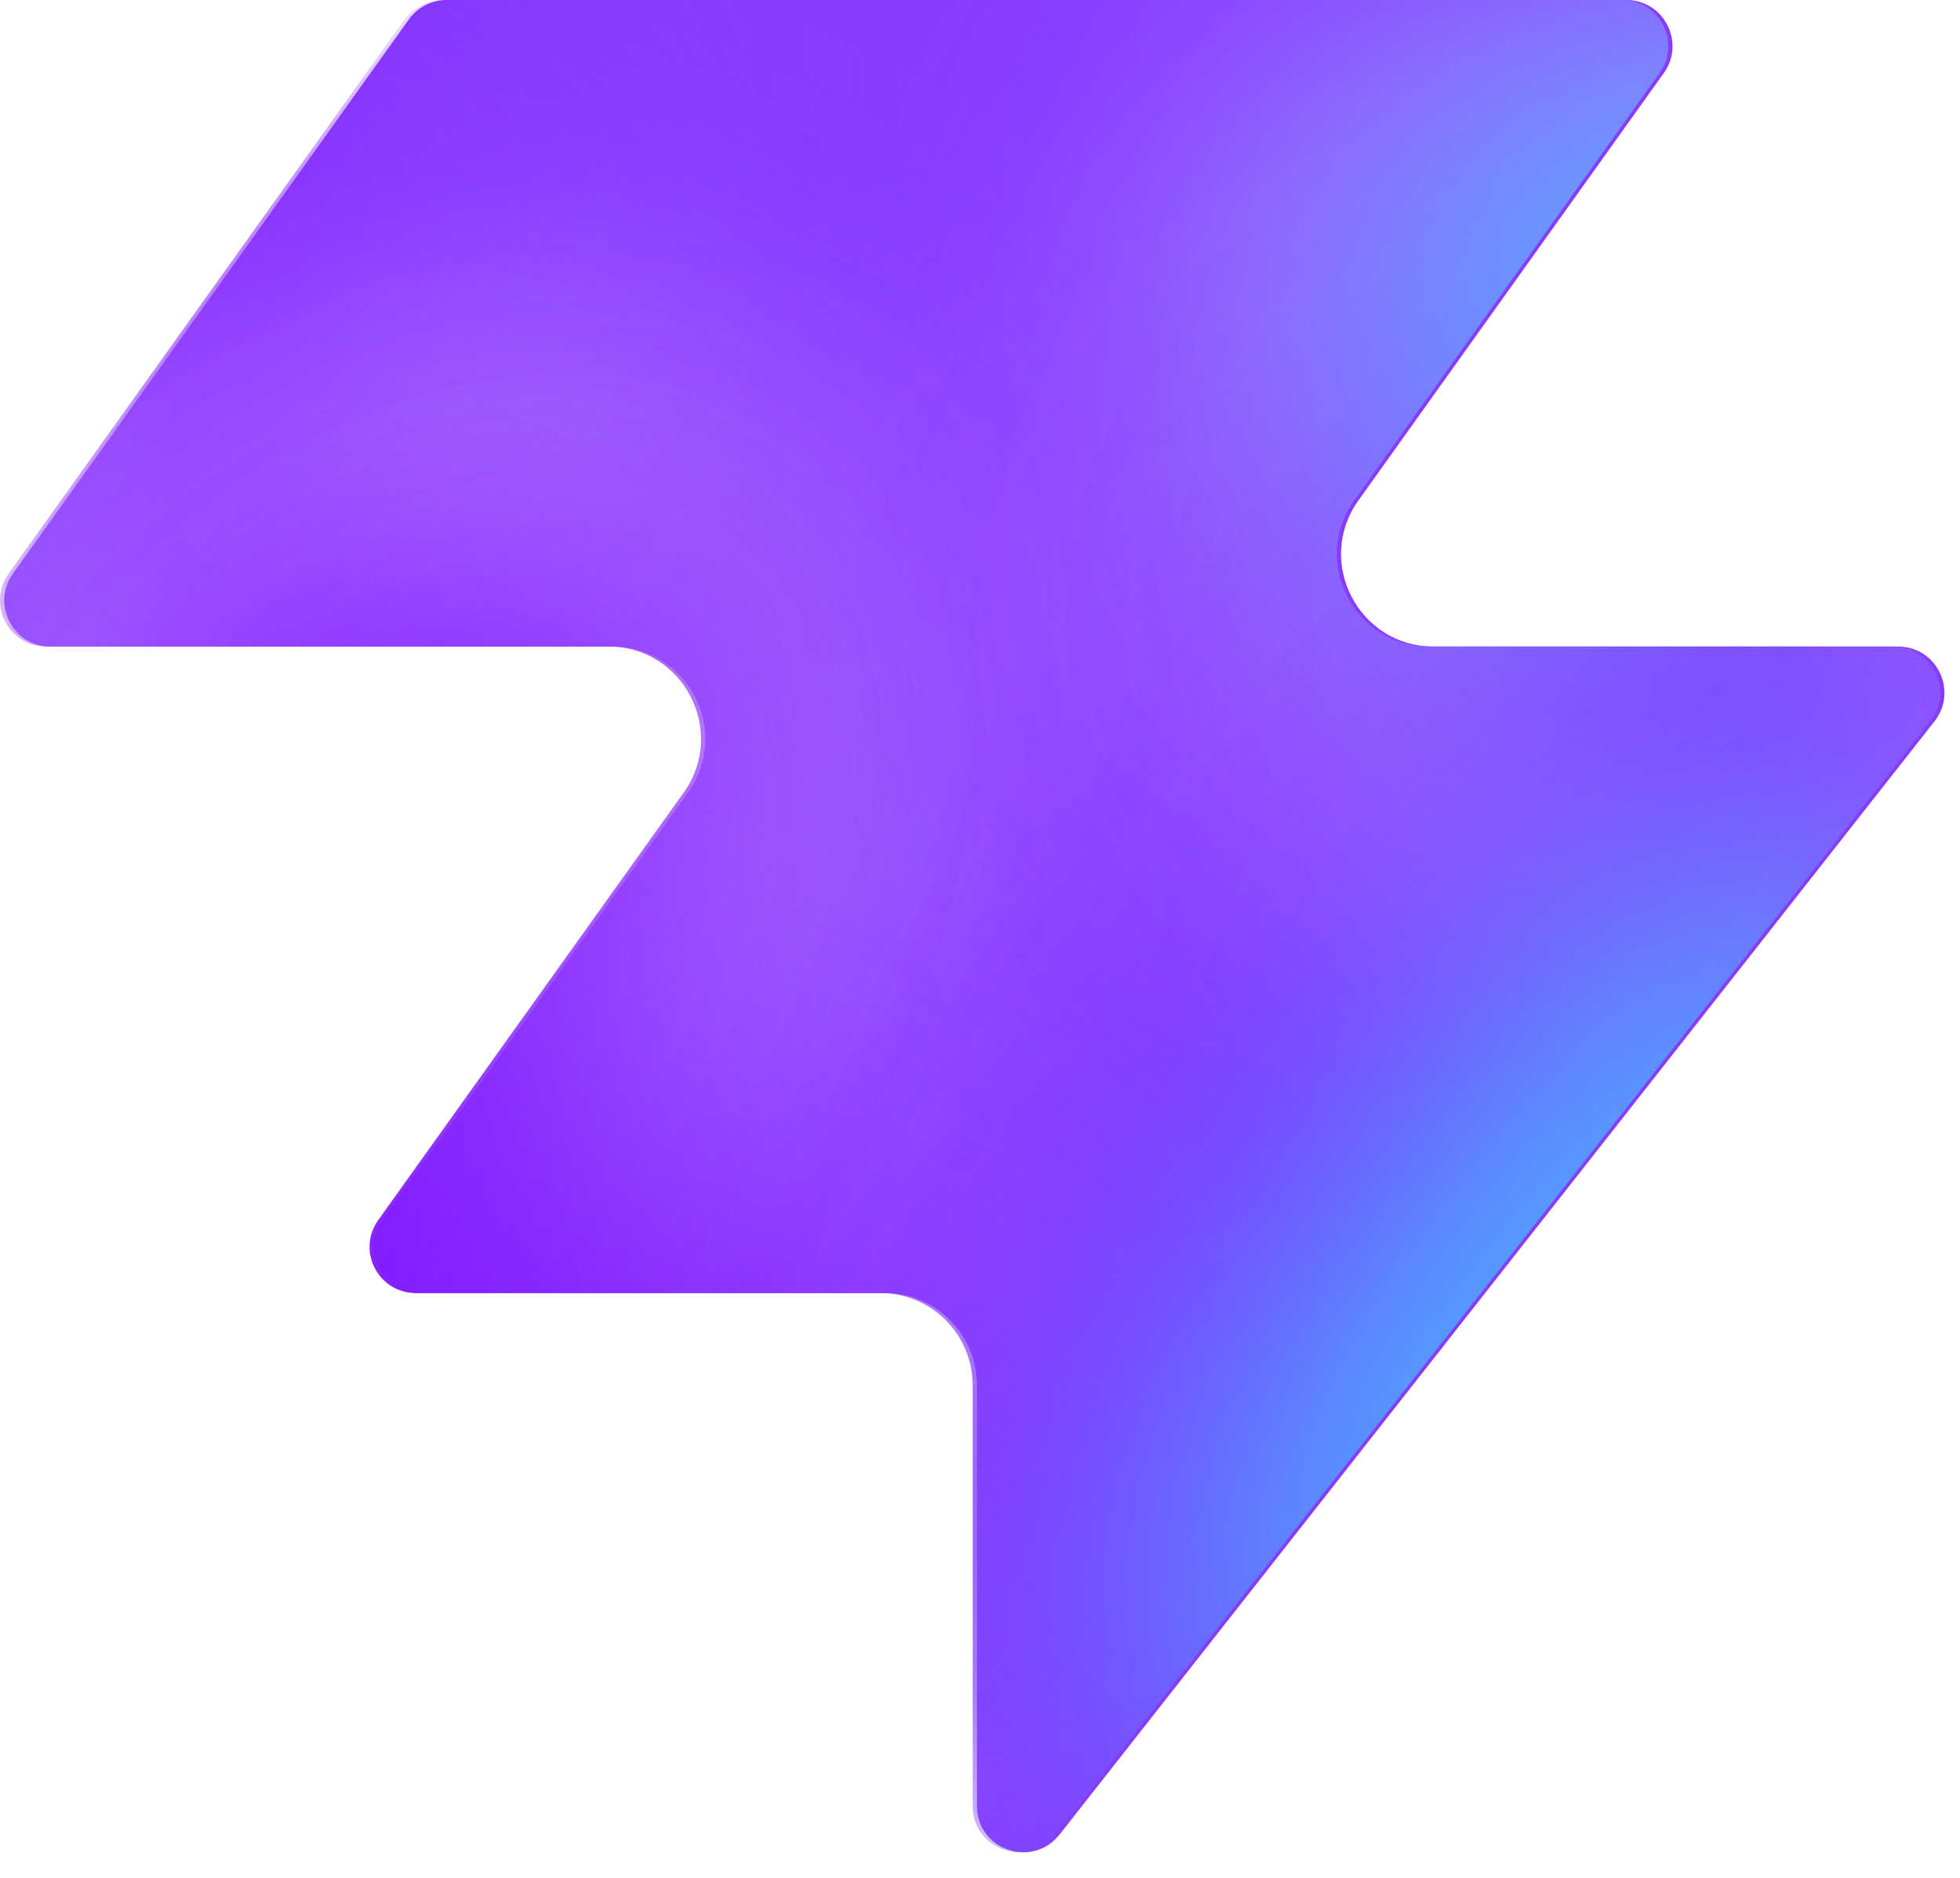
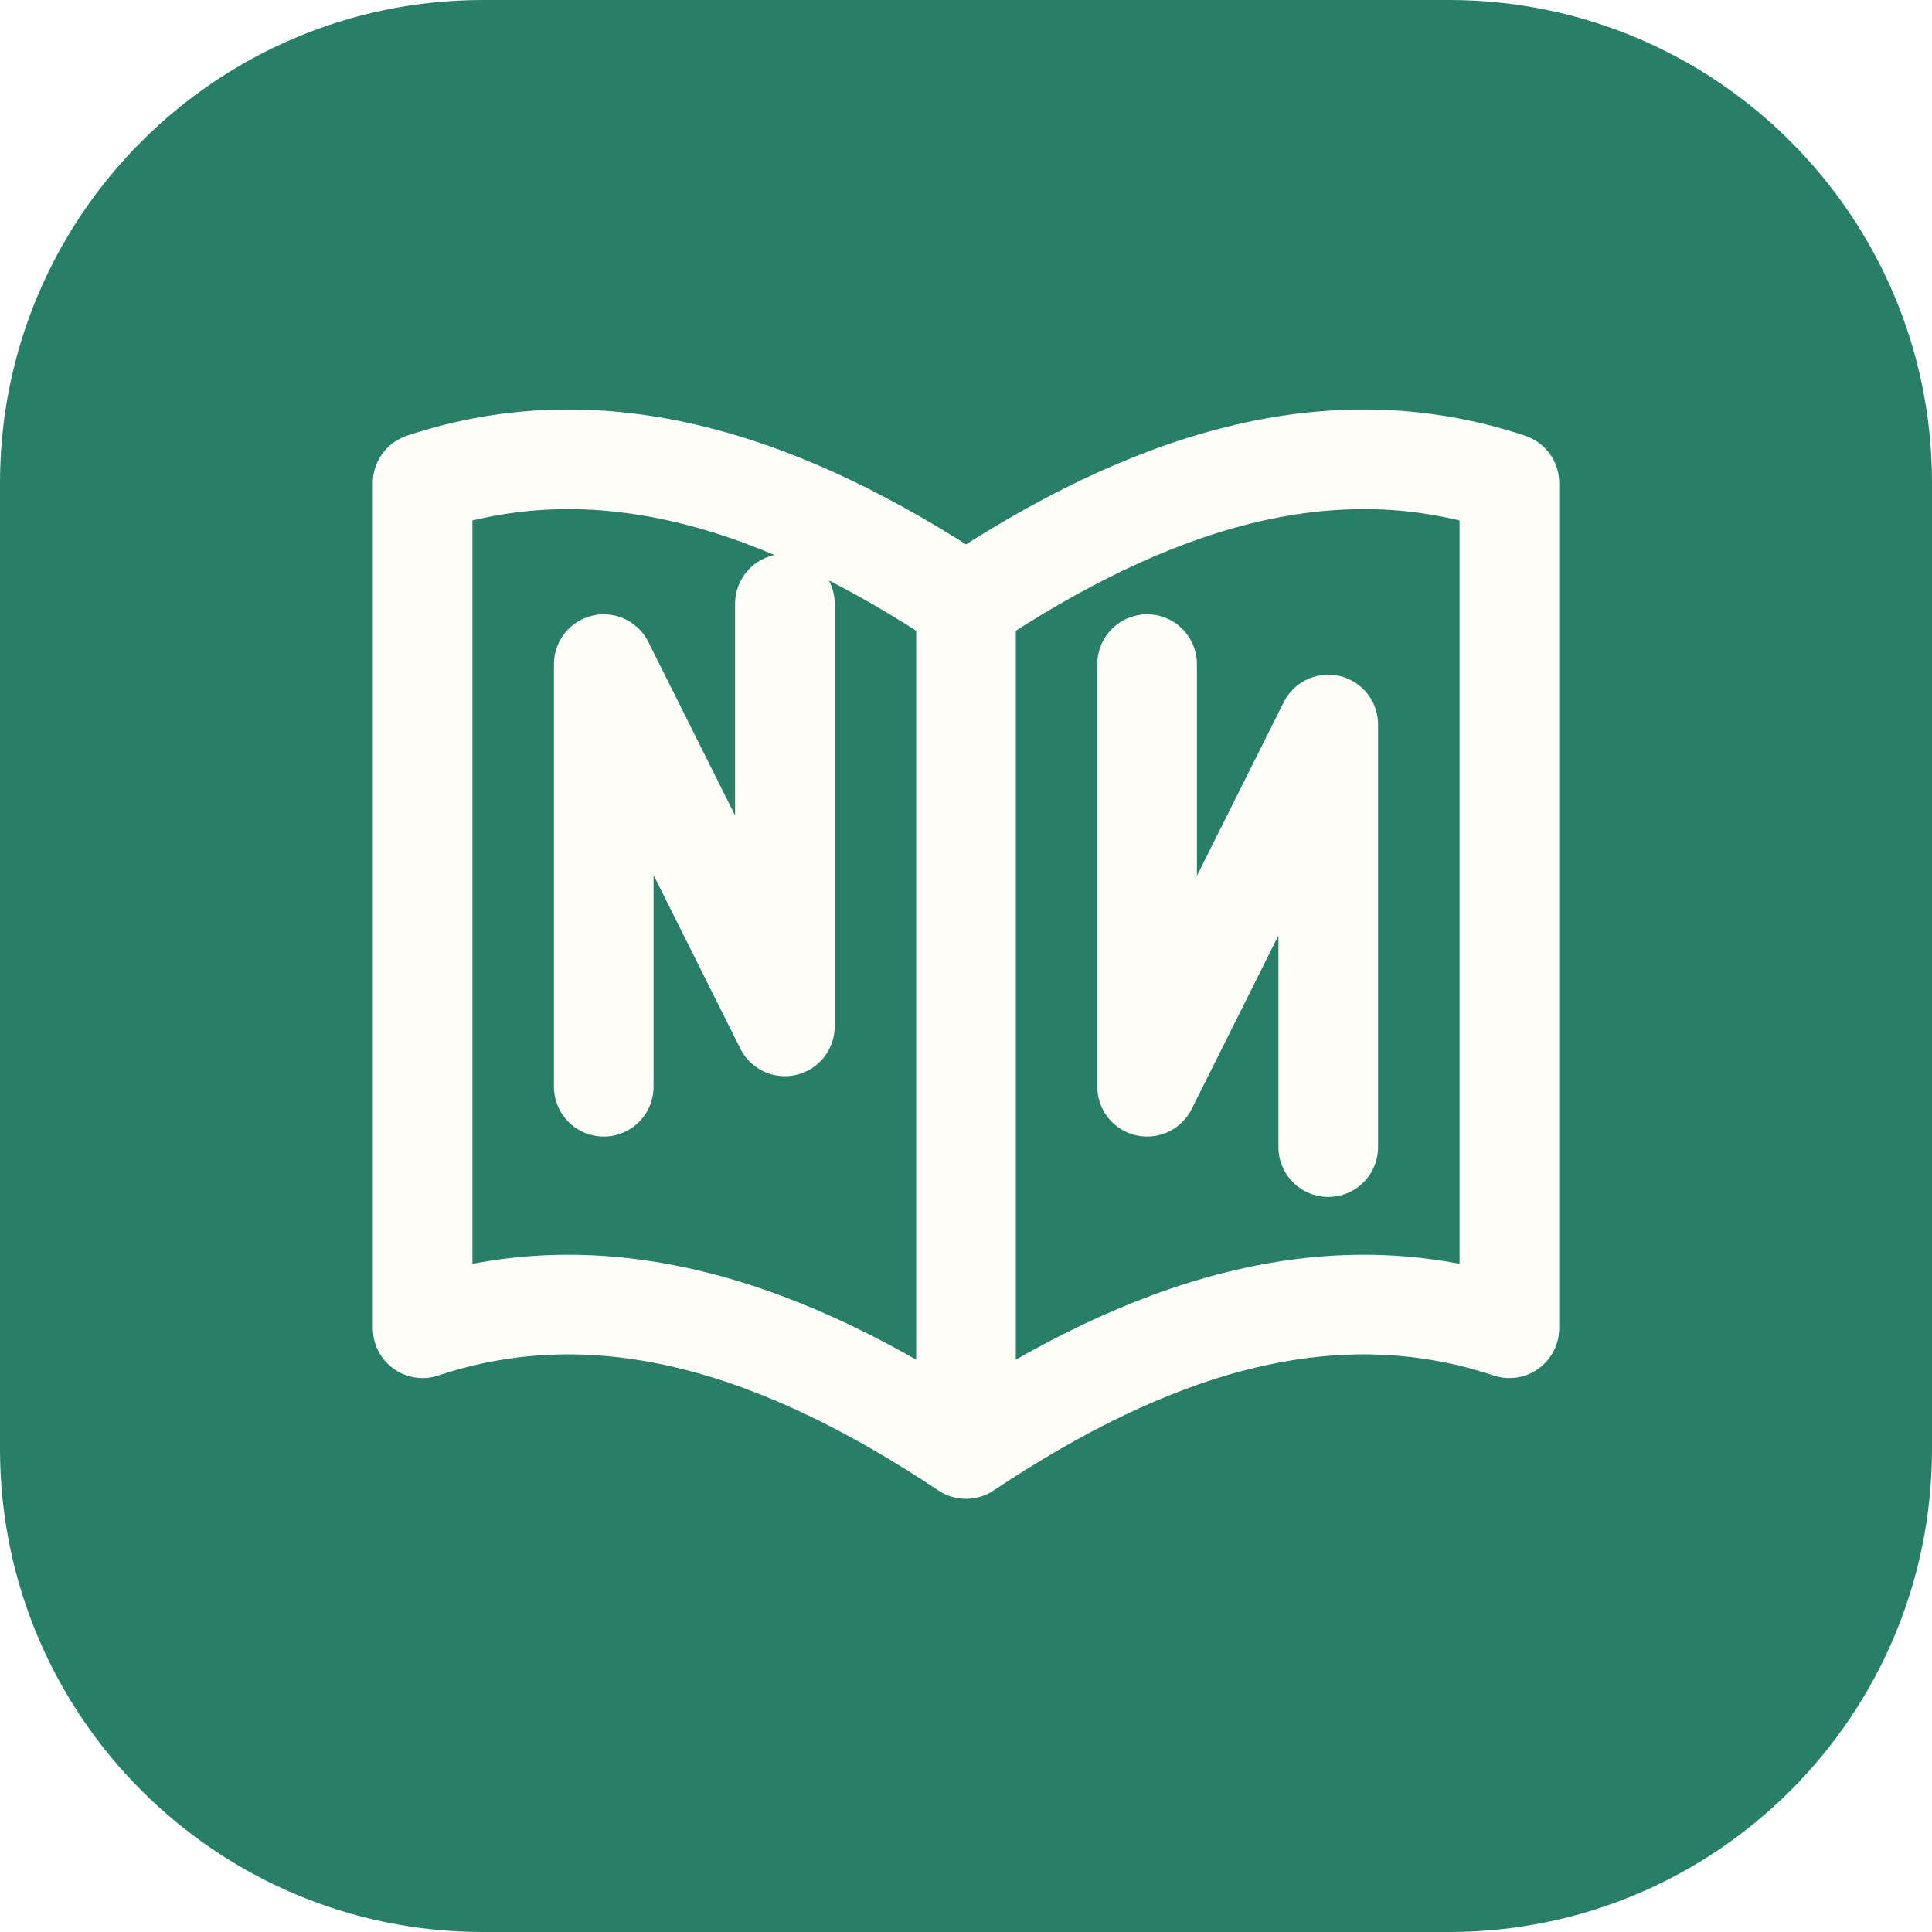
- <svg xmlns="http://www.w3.org/2000/svg" width="48" height="46" fill="none" viewBox="0 0 48 46">
-   <path fill="#863bff" d="M25.946 44.938c-.664.845-2.021.375-2.021-.698V33.937a2.26 2.26 0 0 0-2.262-2.262H10.287c-.92 0-1.456-1.04-.92-1.788l7.48-10.471c1.07-1.497 0-3.578-1.842-3.578H1.237c-.92 0-1.456-1.04-.92-1.788L10.013.474c.214-.297.556-.474.92-.474h28.894c.92 0 1.456 1.04.92 1.788l-7.48 10.471c-1.07 1.498 0 3.579 1.842 3.579h11.377c.943 0 1.473 1.088.89 1.83L25.947 44.94z" style="fill:#863bff;fill:color(display-p3 .525 .23 1);fill-opacity:1" />
-   <mask id="a" width="48" height="46" x="0" y="0" maskUnits="userSpaceOnUse" style="mask-type:alpha">
-     <path fill="#000" d="M25.842 44.938c-.664.844-2.021.375-2.021-.698V33.937a2.26 2.26 0 0 0-2.262-2.262H10.183c-.92 0-1.456-1.04-.92-1.788l7.48-10.471c1.07-1.498 0-3.579-1.842-3.579H1.133c-.92 0-1.456-1.04-.92-1.787L9.91.473c.214-.297.556-.474.92-.474h28.894c.92 0 1.456 1.04.92 1.788l-7.48 10.471c-1.07 1.498 0 3.578 1.842 3.578h11.377c.943 0 1.473 1.088.89 1.832L25.843 44.94z" style="fill:#000;fill-opacity:1" />
-   </mask>
-   <g mask="url(#a)">
-     <g filter="url(#b)">
-       <ellipse cx="5.508" cy="14.704" fill="#ede6ff" rx="5.508" ry="14.704" style="fill:#ede6ff;fill:color(display-p3 .927 .903 1);fill-opacity:1" transform="matrix(.00324 1 1 -.00324 -4.47 31.516)" />
-     </g>
-     <g filter="url(#c)">
-       <ellipse cx="10.399" cy="29.851" fill="#ede6ff" rx="10.399" ry="29.851" style="fill:#ede6ff;fill:color(display-p3 .927 .903 1);fill-opacity:1" transform="matrix(.00324 1 1 -.00324 -39.328 7.883)" />
-     </g>
-     <g filter="url(#d)">
-       <ellipse cx="5.508" cy="30.487" fill="#7e14ff" rx="5.508" ry="30.487" style="fill:#7e14ff;fill:color(display-p3 .492 .077 1);fill-opacity:1" transform="rotate(89.814 -25.913 -14.639)scale(1 -1)" />
-     </g>
-     <g filter="url(#e)">
-       <ellipse cx="5.508" cy="30.599" fill="#7e14ff" rx="5.508" ry="30.599" style="fill:#7e14ff;fill:color(display-p3 .492 .077 1);fill-opacity:1" transform="rotate(89.814 -32.644 -3.334)scale(1 -1)" />
-     </g>
-     <g filter="url(#f)">
-       <ellipse cx="5.508" cy="30.599" fill="#7e14ff" rx="5.508" ry="30.599" style="fill:#7e14ff;fill:color(display-p3 .492 .077 1);fill-opacity:1" transform="matrix(.00324 1 1 -.00324 -34.34 30.47)" />
-     </g>
-     <g filter="url(#g)">
-       <ellipse cx="14.072" cy="22.078" fill="#ede6ff" rx="14.072" ry="22.078" style="fill:#ede6ff;fill:color(display-p3 .927 .903 1);fill-opacity:1" transform="rotate(93.35 24.506 48.493)scale(-1 1)" />
-     </g>
-     <g filter="url(#h)">
-       <ellipse cx="3.47" cy="21.501" fill="#7e14ff" rx="3.47" ry="21.501" style="fill:#7e14ff;fill:color(display-p3 .492 .077 1);fill-opacity:1" transform="rotate(89.009 28.708 47.59)scale(-1 1)" />
-     </g>
-     <g filter="url(#i)">
-       <ellipse cx="3.47" cy="21.501" fill="#7e14ff" rx="3.47" ry="21.501" style="fill:#7e14ff;fill:color(display-p3 .492 .077 1);fill-opacity:1" transform="rotate(89.009 28.708 47.59)scale(-1 1)" />
-     </g>
-     <g filter="url(#j)">
-       <ellipse cx=".387" cy="8.972" fill="#7e14ff" rx="4.407" ry="29.108" style="fill:#7e14ff;fill:color(display-p3 .492 .077 1);fill-opacity:1" transform="rotate(39.51 .387 8.972)" />
-     </g>
-     <g filter="url(#k)">
-       <ellipse cx="47.523" cy="-6.092" fill="#7e14ff" rx="4.407" ry="29.108" style="fill:#7e14ff;fill:color(display-p3 .492 .077 1);fill-opacity:1" transform="rotate(37.892 47.523 -6.092)" />
-     </g>
-     <g filter="url(#l)">
-       <ellipse cx="41.412" cy="6.333" fill="#47bfff" rx="5.971" ry="9.665" style="fill:#47bfff;fill:color(display-p3 .28 .748 1);fill-opacity:1" transform="rotate(37.892 41.412 6.333)" />
-     </g>
-     <g filter="url(#m)">
-       <ellipse cx="-1.879" cy="38.332" fill="#7e14ff" rx="4.407" ry="29.108" style="fill:#7e14ff;fill:color(display-p3 .492 .077 1);fill-opacity:1" transform="rotate(37.892 -1.88 38.332)" />
-     </g>
-     <g filter="url(#n)">
-       <ellipse cx="-1.879" cy="38.332" fill="#7e14ff" rx="4.407" ry="29.108" style="fill:#7e14ff;fill:color(display-p3 .492 .077 1);fill-opacity:1" transform="rotate(37.892 -1.88 38.332)" />
-     </g>
-     <g filter="url(#o)">
-       <ellipse cx="35.651" cy="29.907" fill="#7e14ff" rx="4.407" ry="29.108" style="fill:#7e14ff;fill:color(display-p3 .492 .077 1);fill-opacity:1" transform="rotate(37.892 35.651 29.907)" />
-     </g>
-     <g filter="url(#p)">
-       <ellipse cx="38.418" cy="32.4" fill="#47bfff" rx="5.971" ry="15.297" style="fill:#47bfff;fill:color(display-p3 .28 .748 1);fill-opacity:1" transform="rotate(37.892 38.418 32.4)" />
-     </g>
-   </g>
-   <defs>
-     <filter id="b" width="60.045" height="41.654" x="-19.77" y="16.149" color-interpolation-filters="sRGB" filterUnits="userSpaceOnUse">
-       <feFlood flood-opacity="0" result="BackgroundImageFix" />
-       <feBlend in="SourceGraphic" in2="BackgroundImageFix" result="shape" />
-       <feGaussianBlur result="effect1_foregroundBlur_2002_17158" stdDeviation="7.659" />
-     </filter>
-     <filter id="c" width="90.34" height="51.437" x="-54.613" y="-7.533" color-interpolation-filters="sRGB" filterUnits="userSpaceOnUse">
-       <feFlood flood-opacity="0" result="BackgroundImageFix" />
-       <feBlend in="SourceGraphic" in2="BackgroundImageFix" result="shape" />
-       <feGaussianBlur result="effect1_foregroundBlur_2002_17158" stdDeviation="7.659" />
-     </filter>
-     <filter id="d" width="79.355" height="29.4" x="-49.64" y="2.03" color-interpolation-filters="sRGB" filterUnits="userSpaceOnUse">
-       <feFlood flood-opacity="0" result="BackgroundImageFix" />
-       <feBlend in="SourceGraphic" in2="BackgroundImageFix" result="shape" />
-       <feGaussianBlur result="effect1_foregroundBlur_2002_17158" stdDeviation="4.596" />
-     </filter>
-     <filter id="e" width="79.579" height="29.4" x="-45.045" y="20.029" color-interpolation-filters="sRGB" filterUnits="userSpaceOnUse">
-       <feFlood flood-opacity="0" result="BackgroundImageFix" />
-       <feBlend in="SourceGraphic" in2="BackgroundImageFix" result="shape" />
-       <feGaussianBlur result="effect1_foregroundBlur_2002_17158" stdDeviation="4.596" />
-     </filter>
-     <filter id="f" width="79.579" height="29.4" x="-43.513" y="21.178" color-interpolation-filters="sRGB" filterUnits="userSpaceOnUse">
-       <feFlood flood-opacity="0" result="BackgroundImageFix" />
-       <feBlend in="SourceGraphic" in2="BackgroundImageFix" result="shape" />
-       <feGaussianBlur result="effect1_foregroundBlur_2002_17158" stdDeviation="4.596" />
-     </filter>
-     <filter id="g" width="74.749" height="58.852" x="15.756" y="-17.901" color-interpolation-filters="sRGB" filterUnits="userSpaceOnUse">
-       <feFlood flood-opacity="0" result="BackgroundImageFix" />
-       <feBlend in="SourceGraphic" in2="BackgroundImageFix" result="shape" />
-       <feGaussianBlur result="effect1_foregroundBlur_2002_17158" stdDeviation="7.659" />
-     </filter>
-     <filter id="h" width="61.377" height="25.362" x="23.548" y="2.284" color-interpolation-filters="sRGB" filterUnits="userSpaceOnUse">
-       <feFlood flood-opacity="0" result="BackgroundImageFix" />
-       <feBlend in="SourceGraphic" in2="BackgroundImageFix" result="shape" />
-       <feGaussianBlur result="effect1_foregroundBlur_2002_17158" stdDeviation="4.596" />
-     </filter>
-     <filter id="i" width="61.377" height="25.362" x="23.548" y="2.284" color-interpolation-filters="sRGB" filterUnits="userSpaceOnUse">
-       <feFlood flood-opacity="0" result="BackgroundImageFix" />
-       <feBlend in="SourceGraphic" in2="BackgroundImageFix" result="shape" />
-       <feGaussianBlur result="effect1_foregroundBlur_2002_17158" stdDeviation="4.596" />
-     </filter>
-     <filter id="j" width="56.045" height="63.649" x="-27.636" y="-22.853" color-interpolation-filters="sRGB" filterUnits="userSpaceOnUse">
-       <feFlood flood-opacity="0" result="BackgroundImageFix" />
-       <feBlend in="SourceGraphic" in2="BackgroundImageFix" result="shape" />
-       <feGaussianBlur result="effect1_foregroundBlur_2002_17158" stdDeviation="4.596" />
-     </filter>
-     <filter id="k" width="54.814" height="64.646" x="20.116" y="-38.415" color-interpolation-filters="sRGB" filterUnits="userSpaceOnUse">
-       <feFlood flood-opacity="0" result="BackgroundImageFix" />
-       <feBlend in="SourceGraphic" in2="BackgroundImageFix" result="shape" />
-       <feGaussianBlur result="effect1_foregroundBlur_2002_17158" stdDeviation="4.596" />
-     </filter>
-     <filter id="l" width="33.541" height="35.313" x="24.641" y="-11.323" color-interpolation-filters="sRGB" filterUnits="userSpaceOnUse">
-       <feFlood flood-opacity="0" result="BackgroundImageFix" />
-       <feBlend in="SourceGraphic" in2="BackgroundImageFix" result="shape" />
-       <feGaussianBlur result="effect1_foregroundBlur_2002_17158" stdDeviation="4.596" />
-     </filter>
-     <filter id="m" width="54.814" height="64.646" x="-29.286" y="6.009" color-interpolation-filters="sRGB" filterUnits="userSpaceOnUse">
-       <feFlood flood-opacity="0" result="BackgroundImageFix" />
-       <feBlend in="SourceGraphic" in2="BackgroundImageFix" result="shape" />
-       <feGaussianBlur result="effect1_foregroundBlur_2002_17158" stdDeviation="4.596" />
-     </filter>
-     <filter id="n" width="54.814" height="64.646" x="-29.286" y="6.009" color-interpolation-filters="sRGB" filterUnits="userSpaceOnUse">
-       <feFlood flood-opacity="0" result="BackgroundImageFix" />
-       <feBlend in="SourceGraphic" in2="BackgroundImageFix" result="shape" />
-       <feGaussianBlur result="effect1_foregroundBlur_2002_17158" stdDeviation="4.596" />
-     </filter>
-     <filter id="o" width="54.814" height="64.646" x="8.244" y="-2.416" color-interpolation-filters="sRGB" filterUnits="userSpaceOnUse">
-       <feFlood flood-opacity="0" result="BackgroundImageFix" />
-       <feBlend in="SourceGraphic" in2="BackgroundImageFix" result="shape" />
-       <feGaussianBlur result="effect1_foregroundBlur_2002_17158" stdDeviation="4.596" />
-     </filter>
-     <filter id="p" width="39.409" height="43.623" x="18.713" y="10.588" color-interpolation-filters="sRGB" filterUnits="userSpaceOnUse">
-       <feFlood flood-opacity="0" result="BackgroundImageFix" />
-       <feBlend in="SourceGraphic" in2="BackgroundImageFix" result="shape" />
-       <feGaussianBlur result="effect1_foregroundBlur_2002_17158" stdDeviation="4.596" />
-     </filter>
-   </defs>
+ <svg xmlns="http://www.w3.org/2000/svg" viewBox="0 0 64 64">
+   <rect width="64" height="64" rx="16" fill="#287e67" />
+   <path d="M3 5c3-1 6 0 9 2 3-2 6-3 9-2v14c-3-1-6 0-9 2-3-2-6-3-9-2V5Zm9 2v14M6 15V8l3 6V7m6 1v7l3-6v7" transform="translate(8 6) scale(2)" fill="none" stroke="#fffdf8" stroke-width="1.65" stroke-linecap="round" stroke-linejoin="round" />
</svg>
